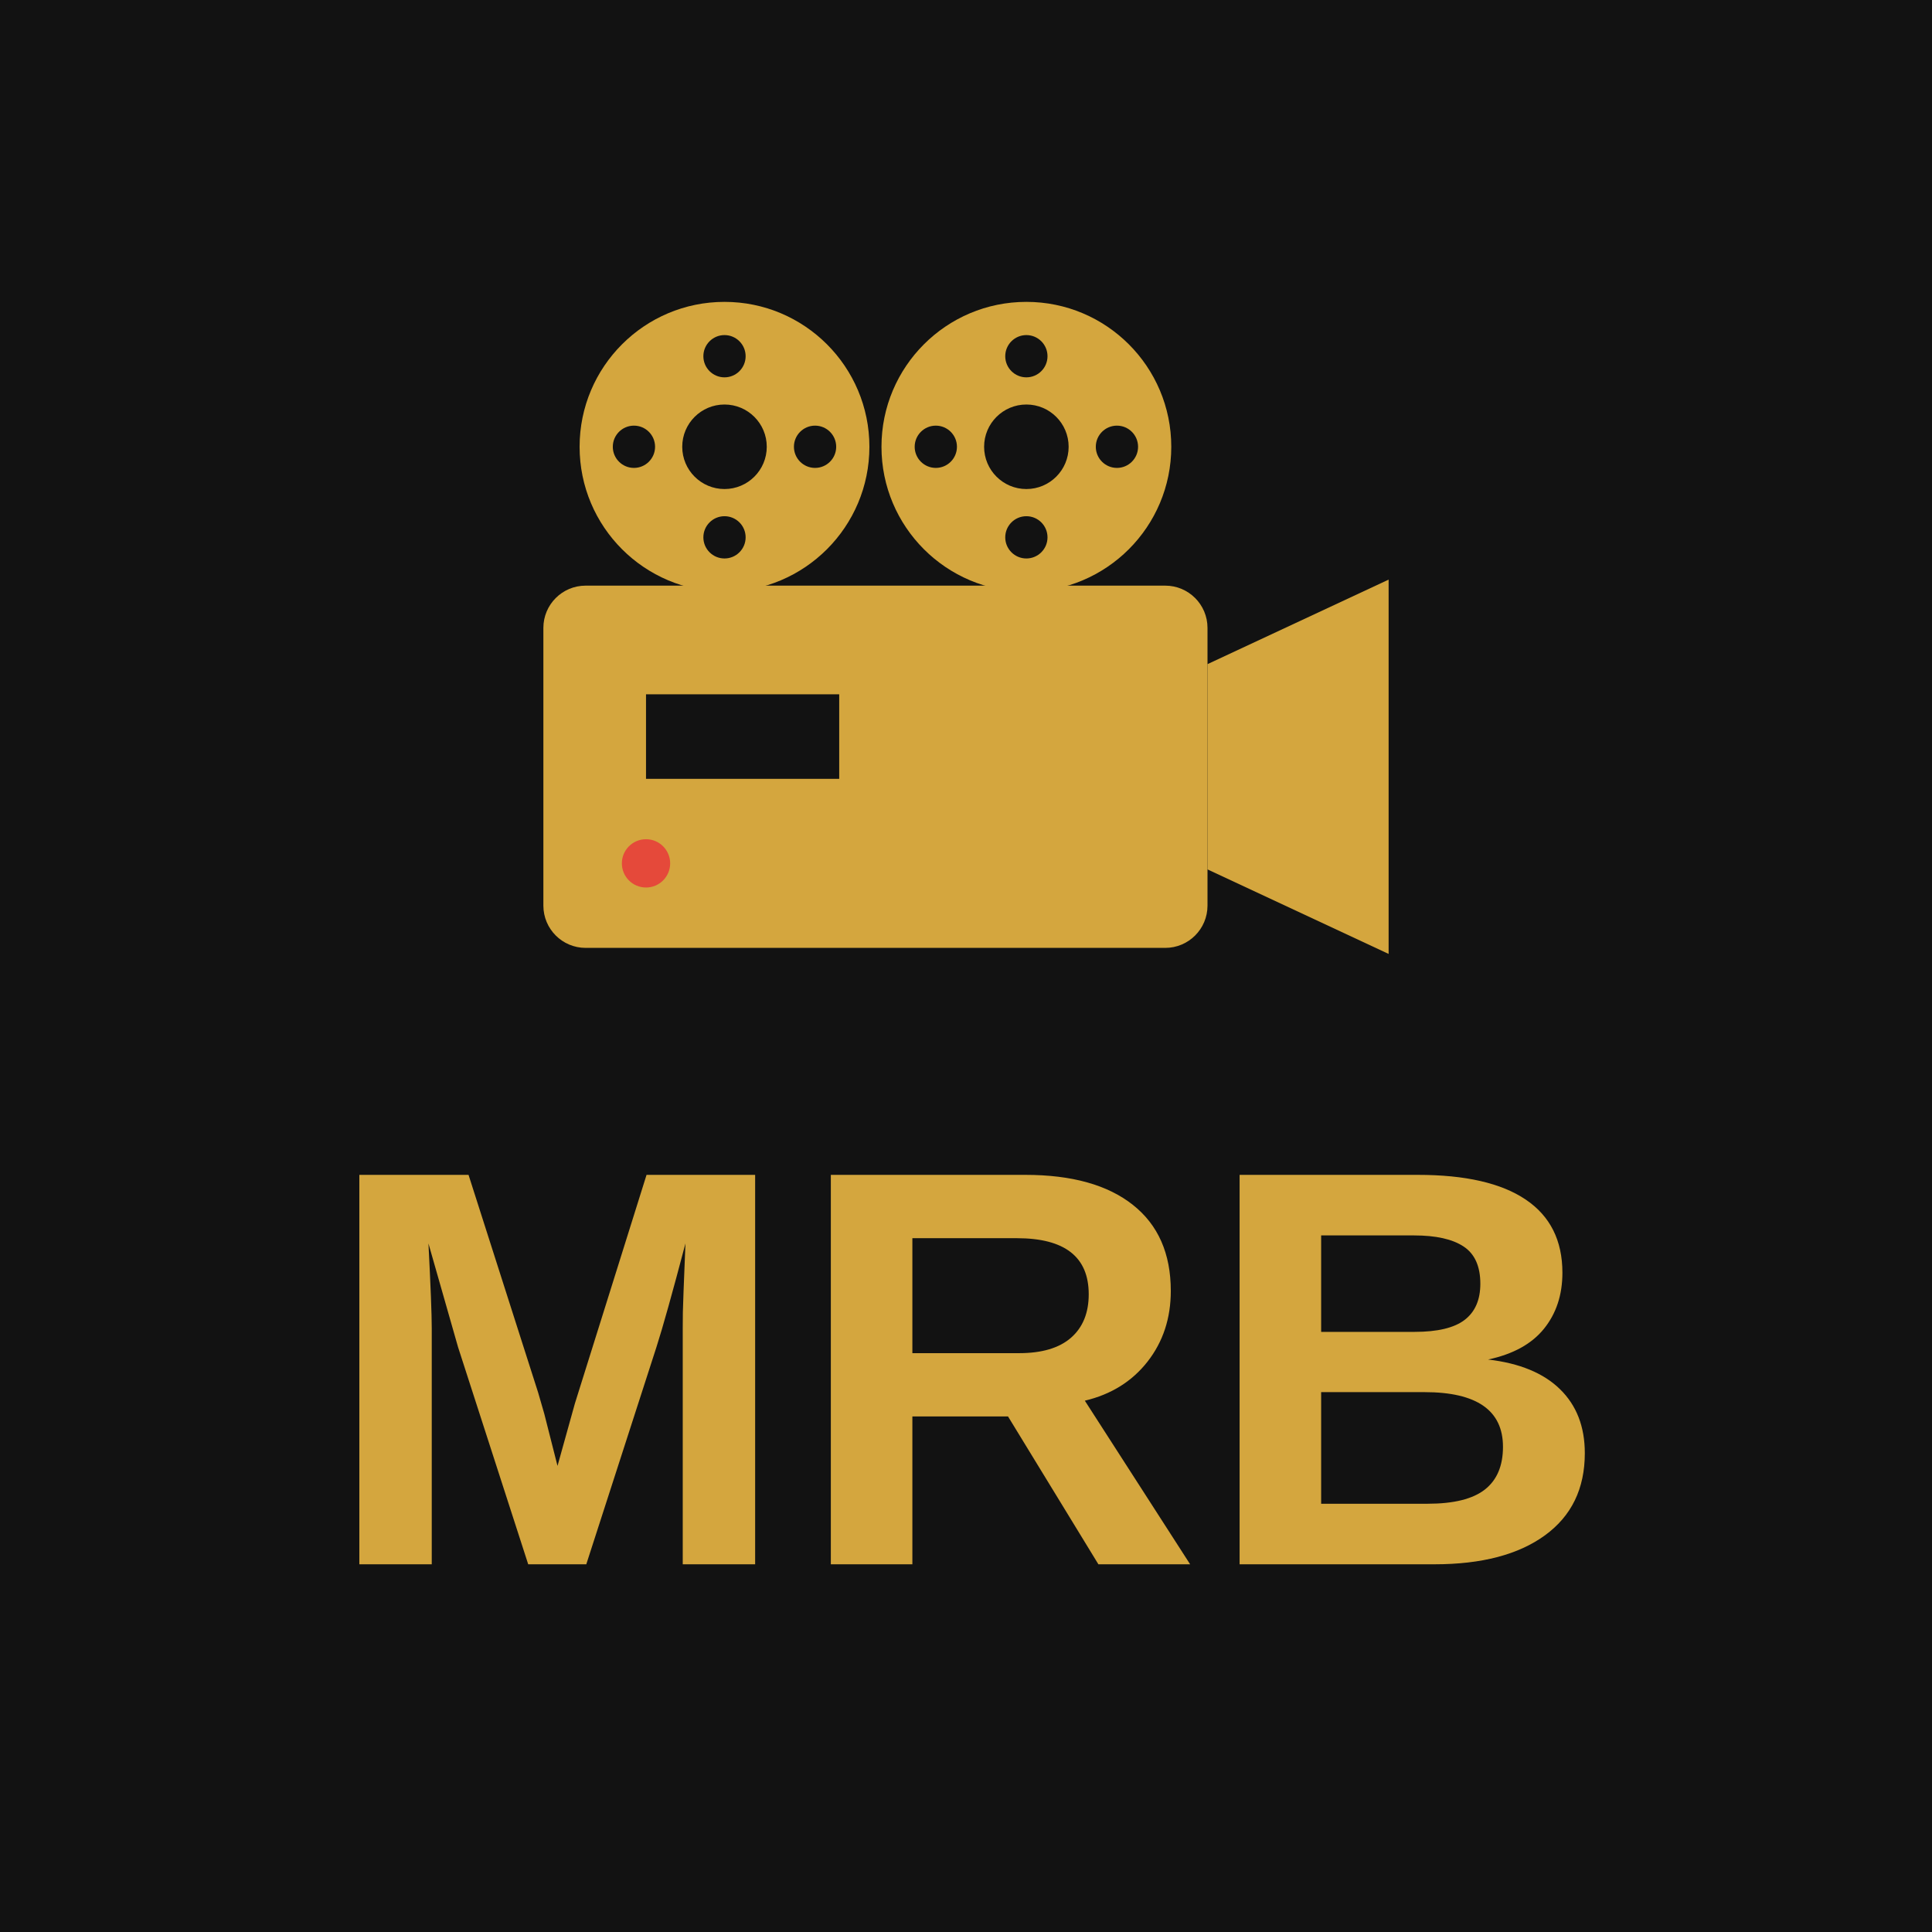
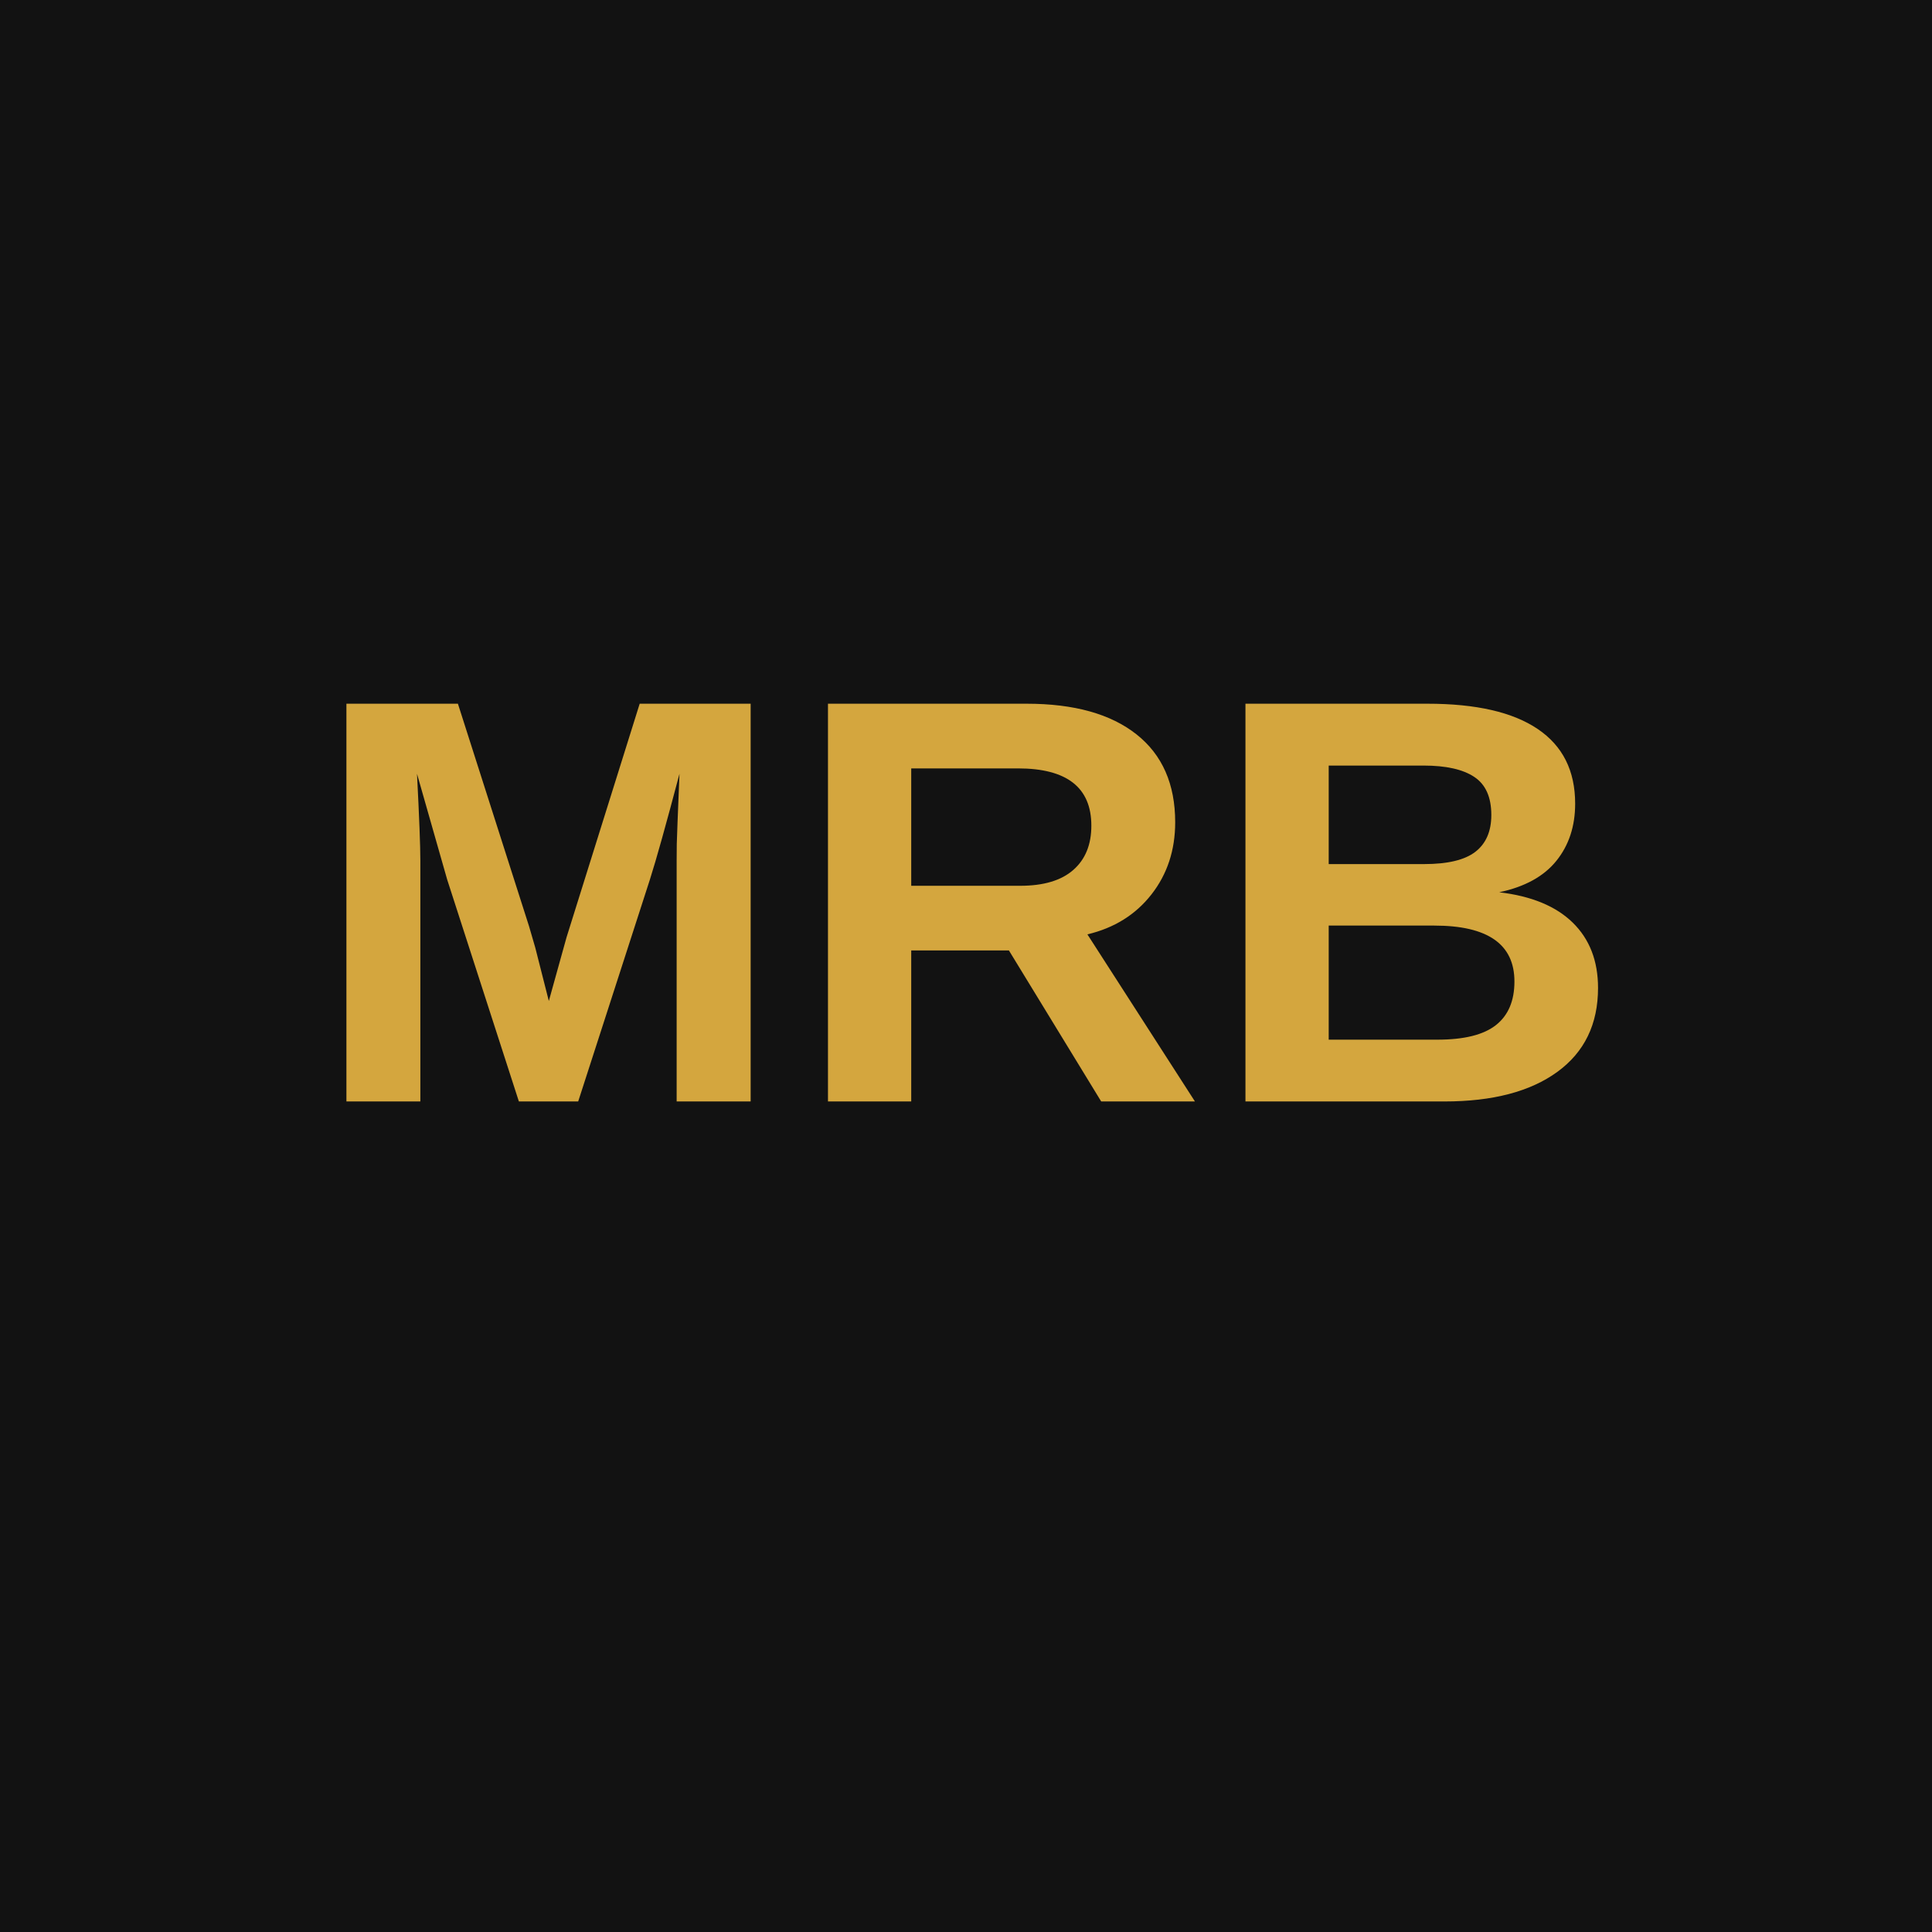
<svg xmlns="http://www.w3.org/2000/svg" viewBox="0 0 512 512">
  <rect width="512" height="512" fill="#121212" />
-   <g transform="translate(51.2 -16) scale(0.8)">
-     <g fill="#d4a63e">
-       <circle cx="176" cy="168" r="48" />
-       <circle cx="276" cy="168" r="48" />
-       <rect x="116" y="214" width="220" height="120" rx="14" />
-       <polygon points="336,240 396,212 396,336 336,308" />
-     </g>
-     <g fill="#121212">
-       <circle cx="176" cy="168" r="14" />
-       <circle cx="176" cy="138" r="7" />
-       <circle cx="176" cy="198" r="7" />
-       <circle cx="146" cy="168" r="7" />
-       <circle cx="206" cy="168" r="7" />
-       <circle cx="276" cy="168" r="14" />
-       <circle cx="276" cy="138" r="7" />
-       <circle cx="276" cy="198" r="7" />
-       <circle cx="246" cy="168" r="7" />
-       <circle cx="306" cy="168" r="7" />
-       <rect x="150" y="250" width="64" height="28" />
-     </g>
-     <circle cx="150" cy="306" r="8" fill="#e5493a" />
-   </g>
-   <text x="256" y="372" font-size="150" font-family="Arial,sans-serif" font-weight="700" fill="#d4a63e" text-anchor="middle" dominant-baseline="middle">MRB</text>
+   <text x="256" y="291.9" font-size="153.2" font-family="Arial,sans-serif" font-weight="700" fill="#d4a63e" text-anchor="middle">MRB</text>
</svg>
